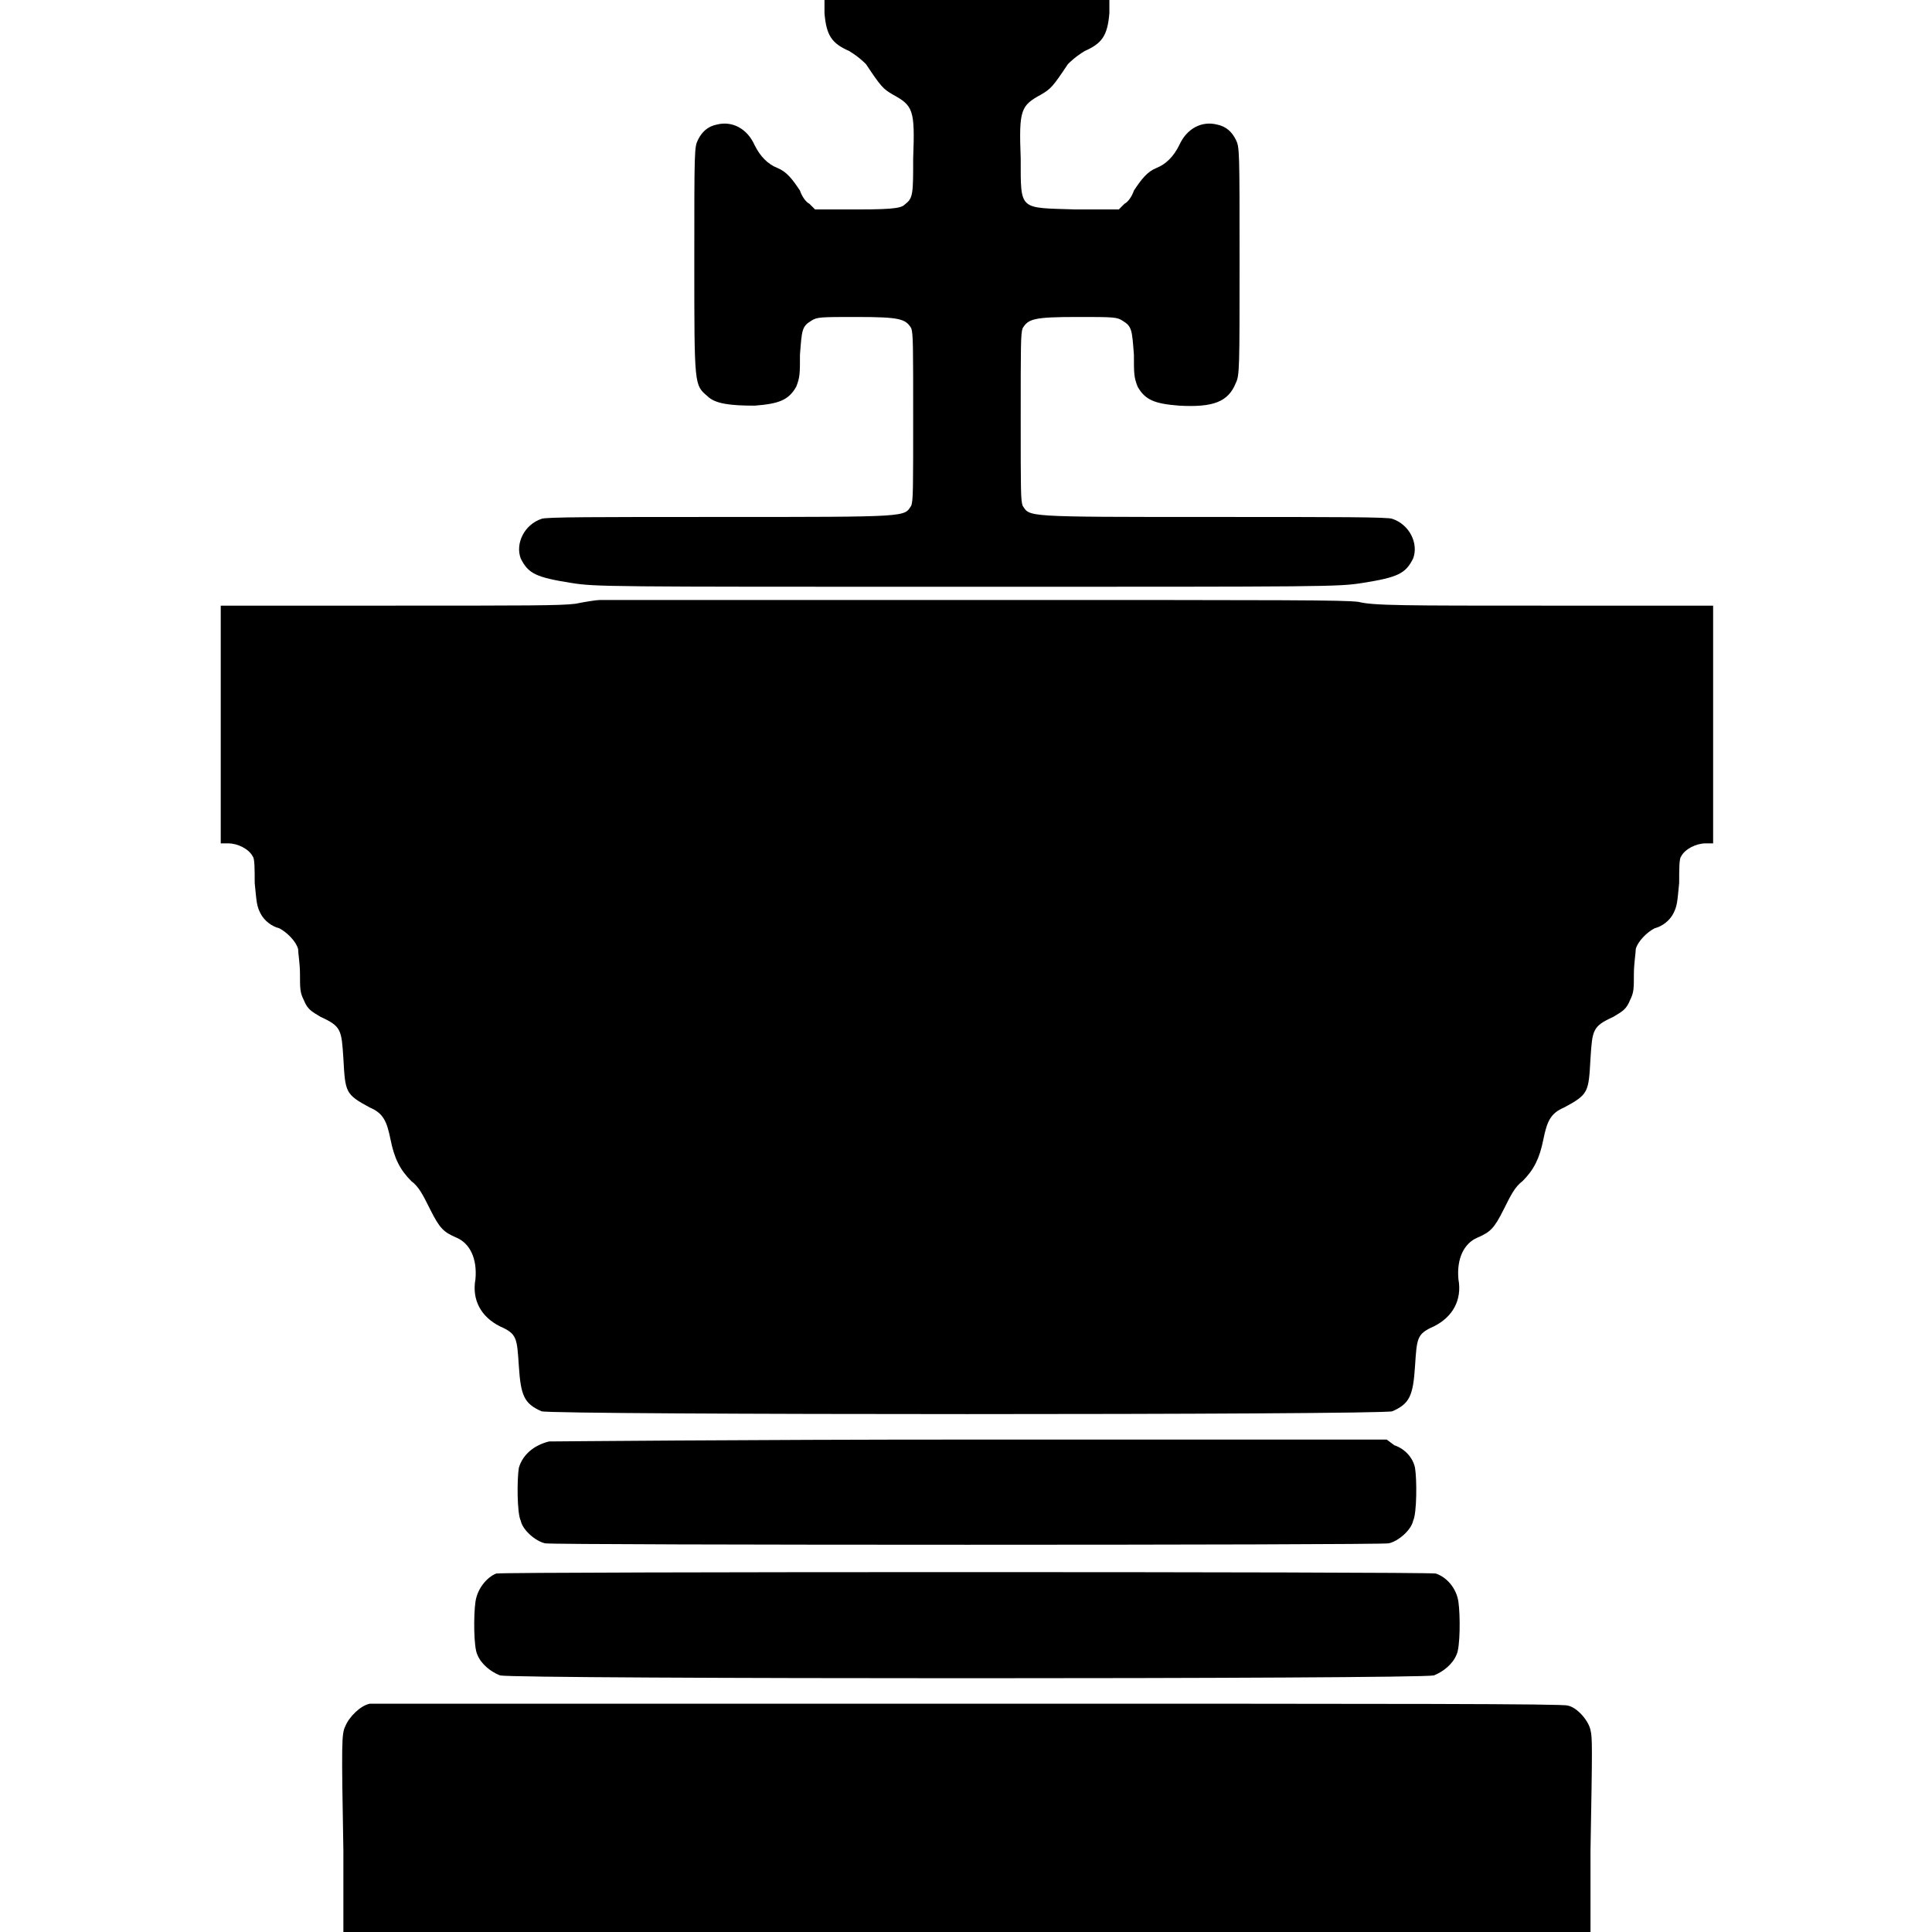
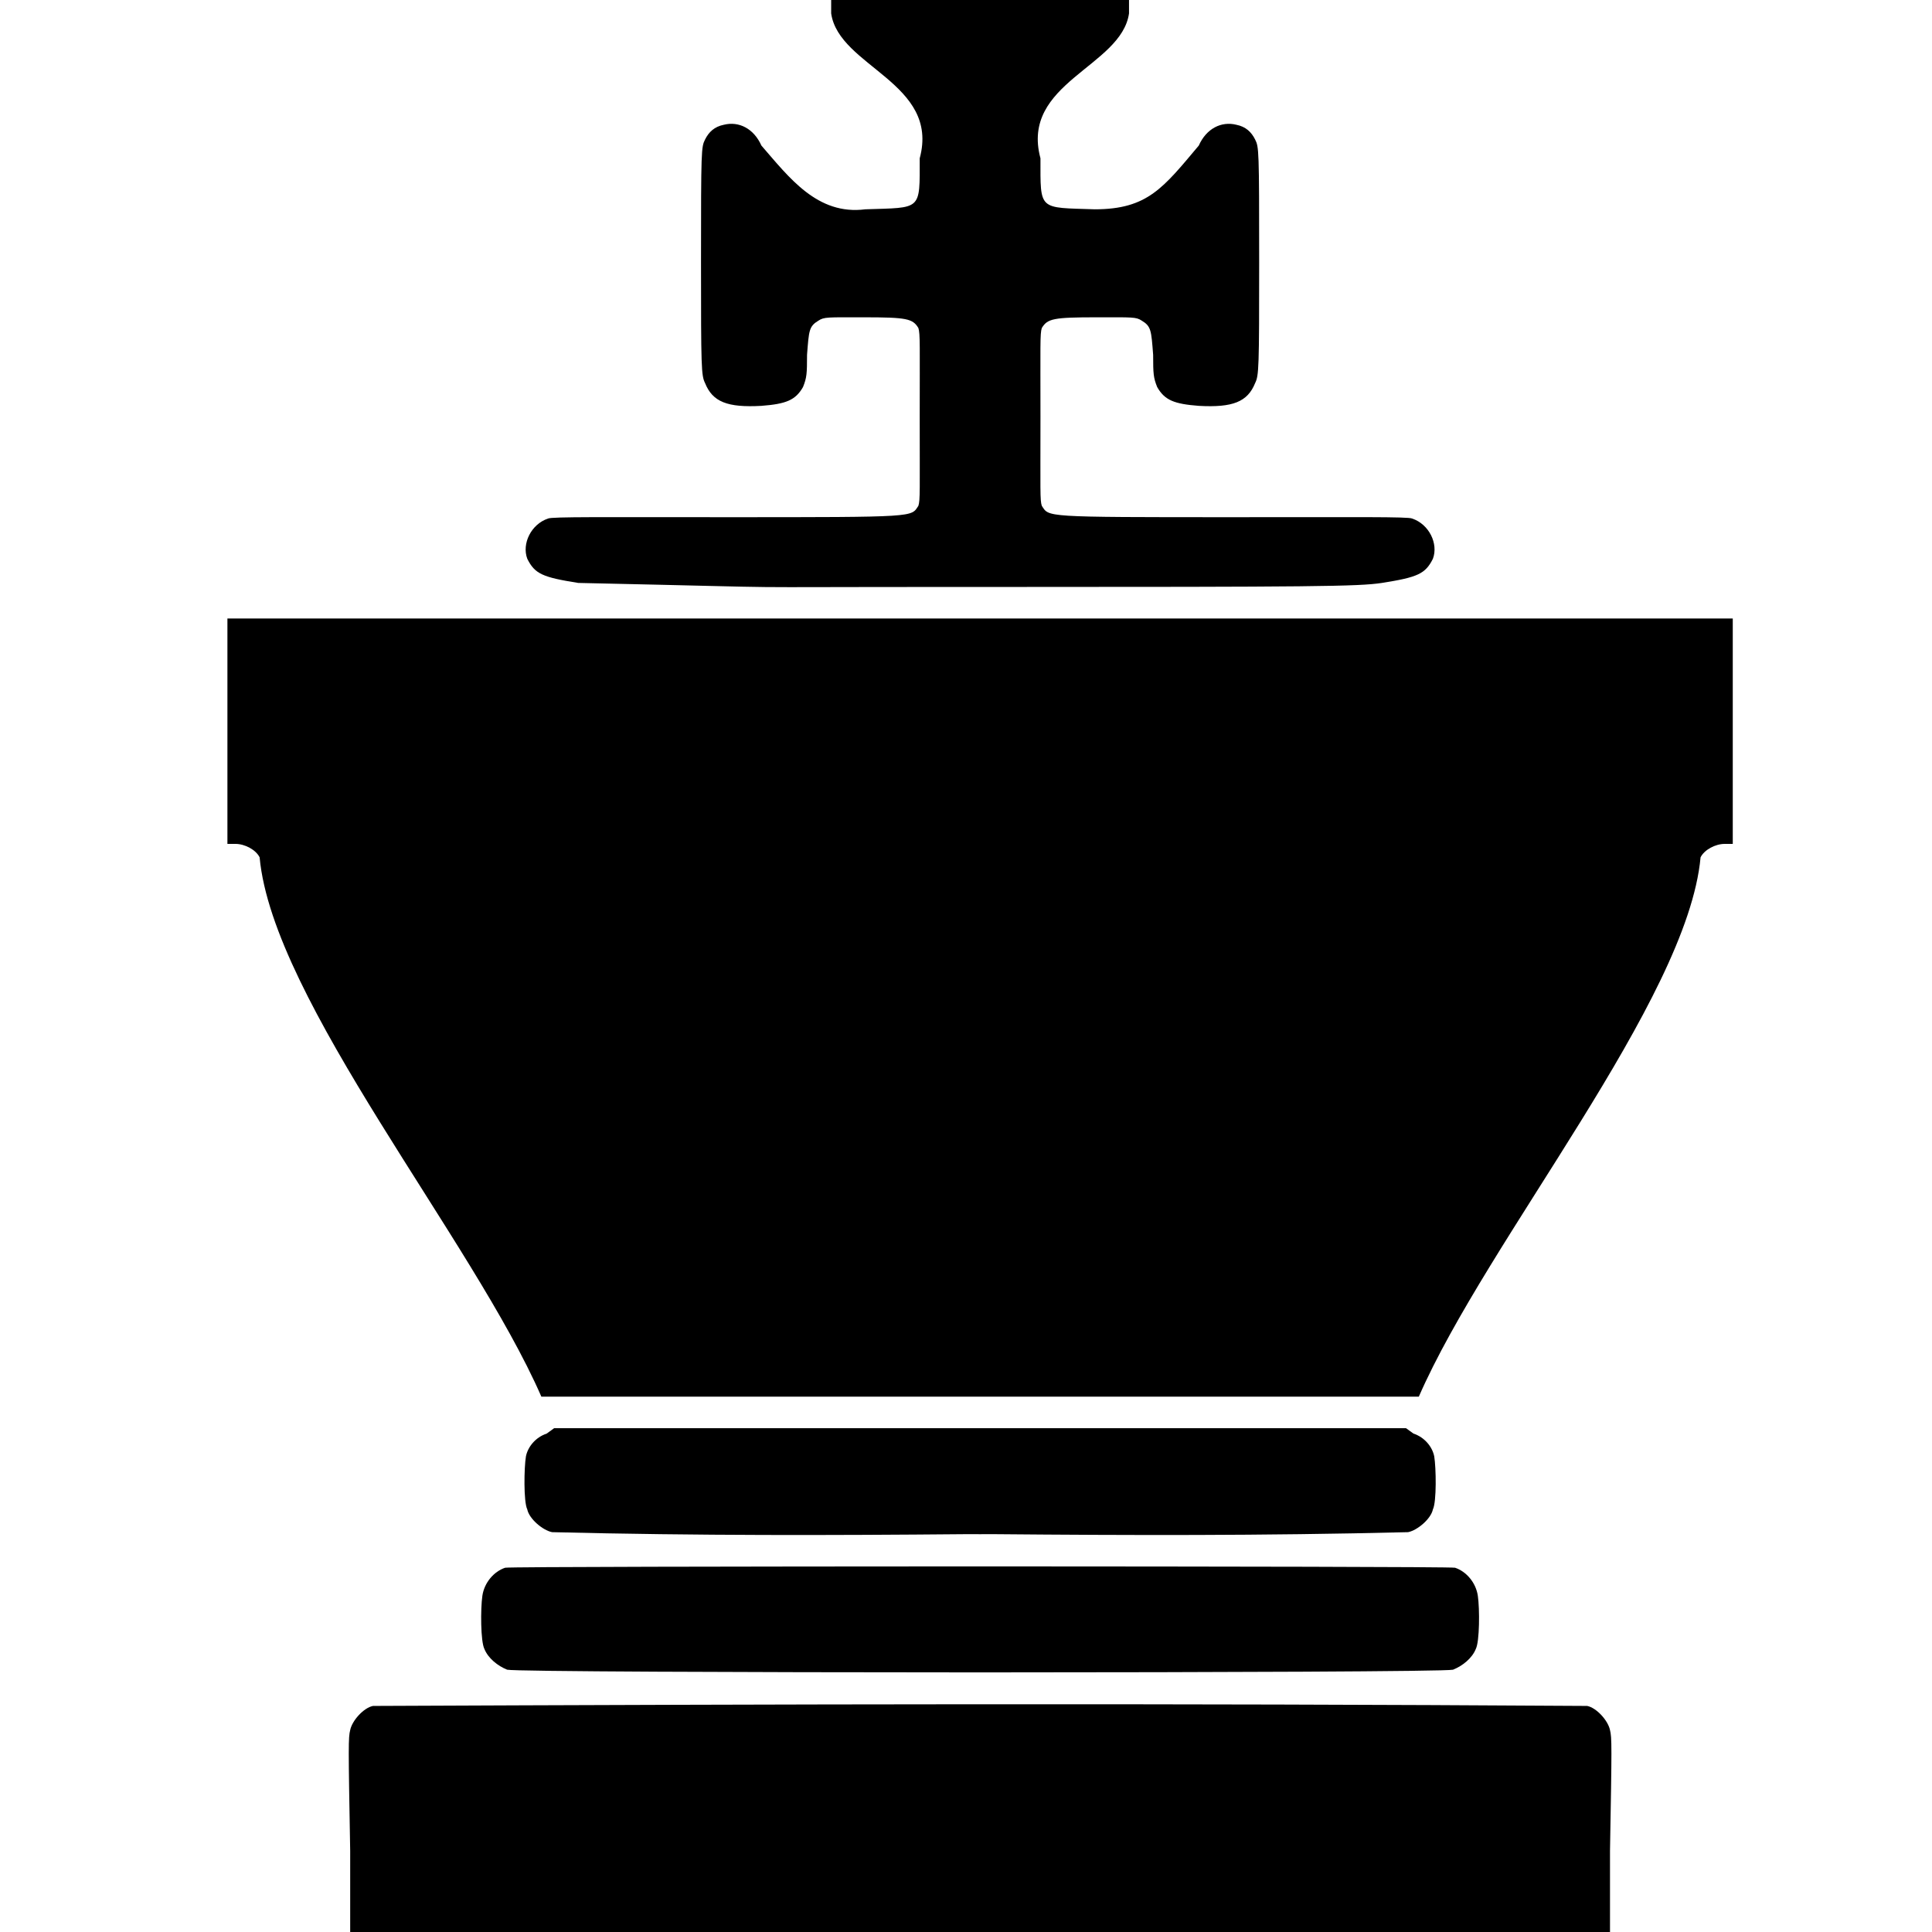
- <svg xmlns="http://www.w3.org/2000/svg" version="1.0" width="72pt" height="72pt" viewBox="0 0 72 72" preserveAspectRatio="xMidYMid meet">
-   <g transform="translate(0,72) scale(0.070312,-0.070312)" fill="#000000" stroke="none">
-     <path d="M437 1017 c1 -12 4 -16 13 -20 5 -3 8 -6 9 -7 8 -12 9 -13 14 -16 11 -6 12 -8 11 -34 0 -18 0 -21 -4 -24 -2 -2 -4 -3 -25 -3 l-23 0 -3 3 c-2 1 -4 4 -5 7 -4 6 -7 10 -12 12 -5 2 -9 6 -12 12 -4 9 -12 13 -20 11 -5 -1 -8 -4 -10 -8 -2 -4 -2 -5 -2 -65 0 -66 0 -65 7 -71 4 -4 12 -5 25 -5 13 1 18 3 22 10 2 5 2 7 2 17 1 13 1 15 6 18 3 2 5 2 24 2 23 0 26 -1 29 -6 1 -3 1 -9 1 -47 0 -39 0 -44 -1 -47 -4 -6 0 -6 -101 -6 -66 0 -93 0 -95 -1 -9 -3 -14 -13 -11 -21 4 -8 8 -10 27 -13 13 -2 17 -2 209 -2 193 0 197 0 210 2 19 3 23 5 27 13 3 8 -2 18 -11 21 -2 1 -29 1 -95 1 -101 0 -97 0 -101 6 -1 3 -1 8 -1 47 0 38 0 44 1 47 3 5 6 6 29 6 19 0 21 0 24 -2 5 -3 5 -5 6 -18 0 -10 0 -12 2 -17 4 -7 9 -9 22 -10 18 -1 26 2 30 12 2 4 2 8 2 64 0 60 0 61 -2 65 -2 4 -5 7 -10 8 -8 2 -16 -2 -20 -11 -3 -6 -7 -10 -12 -12 -5 -2 -8 -6 -12 -12 -1 -3 -3 -6 -5 -7 l-3 -3 -23 0 c-30 1 -29 -1 -29 27 -1 26 0 28 11 34 5 3 6 4 14 16 1 1 4 4 9 7 9 4 12 8 13 20 l0 7 -75 0 -76 0 0 -7z" />
-     <path d="M318 706 c-2 0 -8 -1 -13 -2 -8 -1 -25 -1 -99 -1 l-89 0 0 -63 0 -63 4 0 c5 0 11 -3 13 -7 1 -1 1 -7 1 -14 1 -10 1 -12 3 -16 2 -4 6 -7 10 -8 4 -2 9 -7 10 -11 0 -2 1 -8 1 -13 0 -8 0 -10 2 -14 2 -5 4 -6 9 -9 11 -5 11 -7 12 -22 1 -18 1 -19 14 -26 7 -3 9 -7 11 -17 2 -10 5 -16 11 -22 4 -3 6 -7 10 -15 5 -10 7 -12 14 -15 7 -3 11 -11 10 -22 -2 -11 3 -20 13 -25 9 -4 9 -6 10 -21 1 -16 3 -20 12 -24 5 -2 446 -2 451 0 9 4 11 8 12 24 1 15 1 17 10 21 10 5 15 14 13 25 -1 11 3 19 10 22 7 3 9 5 14 15 4 8 6 12 10 15 6 6 9 12 11 22 2 10 4 14 11 17 13 7 13 8 14 26 1 15 1 17 12 22 5 3 7 4 9 9 2 4 2 6 2 14 0 5 1 11 1 13 1 4 6 9 10 11 4 1 8 4 10 8 2 4 2 6 3 16 0 7 0 13 1 14 2 4 8 7 13 7 l4 0 0 63 0 63 -89 0 c-75 0 -91 0 -99 2 -8 1 -35 1 -204 1 -107 0 -196 0 -198 0z" />
-     <path d="M291 260 c-8 -2 -14 -7 -16 -14 -1 -6 -1 -24 1 -28 1 -5 8 -11 13 -12 5 -1 442 -1 447 0 5 1 12 7 13 12 2 4 2 22 1 28 -1 5 -5 10 -11 12 l-4 3 -220 0 c-121 0 -221 -1 -224 -1z" />
-     <path d="M263 190 c-5 -2 -10 -8 -11 -15 -1 -7 -1 -24 1 -28 2 -5 7 -9 12 -11 8 -2 487 -2 495 0 5 2 10 6 12 11 2 4 2 21 1 28 -1 7 -6 13 -12 15 -5 1 -493 1 -498 0z" />
-     <path d="M200 121 c0 0 -2 0 -4 0 -5 -1 -11 -7 -13 -12 -2 -4 -2 -9 -1 -66 l0 -43 331 0 330 0 0 43 c1 56 1 60 0 64 -1 5 -7 12 -12 13 -2 1 -86 1 -316 1 -173 0 -314 0 -315 0z" />
+ <svg xmlns="http://www.w3.org/2000/svg" version="1.0" width="72pt" height="72pt" viewBox="0 0 72 72" preserveAspectRatio="xMidYMid meet" id="svg2">
+   <defs id="defs20" />
+   <g transform="matrix(0.070312,0,0,-0.070312,0,72)" id="g6" style="fill:#000000;stroke:none">
+     <path d="m 38.719,0 0,0.625 c 0.358,2.493 5.074,3.226 4.125,6.75 0,2.461 0.105,2.287 -2.531,2.375 -2.238,0.289 -3.549,-1.48 -4.844,-2.969 -0.352,-0.791 -1.047,-1.145 -1.75,-0.969 -0.439,0.088 -0.699,0.336 -0.875,0.688 -0.176,0.352 -0.188,0.445 -0.188,5.719 0,4.922 0.012,5.273 0.188,5.625 0.352,0.879 1.043,1.15 2.625,1.062 1.143,-0.088 1.586,-0.26 1.938,-0.875 0.176,-0.439 0.188,-0.621 0.188,-1.5 0.088,-1.143 0.092,-1.33 0.531,-1.594 0.264,-0.176 0.424,-0.156 2.094,-0.156 2.021,0 2.299,0.061 2.562,0.5 0.088,0.264 0.062,0.816 0.062,4.156 0,3.428 0.025,3.861 -0.062,4.125 -0.352,0.527 0.002,0.531 -8.875,0.531 -5.801,0 -8.199,-0.025 -8.375,0.062 -0.791,0.264 -1.232,1.172 -0.969,1.875 0.352,0.703 0.705,0.861 2.375,1.125 12.141,0.264 5.128,0.186 17.969,0.188 0.504,2e-6 0.903,1.8e-5 1.5,0 0.021,0 0.041,0 0.062,0 14.649,-0.001 16.819,-0.02 17.906,-0.188 1.67,-0.264 2.023,-0.422 2.375,-1.125 0.264,-0.703 -0.178,-1.611 -0.969,-1.875 -0.176,-0.088 -2.574,-0.062 -8.375,-0.062 -8.877,0 -8.523,-0.004 -8.875,-0.531 -0.088,-0.264 -0.062,-0.697 -0.062,-4.125 0,-3.34 -0.025,-3.893 0.062,-4.156 0.264,-0.439 0.541,-0.5 2.562,-0.5 1.67,0 1.83,-0.02 2.094,0.156 0.439,0.264 0.443,0.451 0.531,1.594 0,0.879 0.012,1.061 0.188,1.5 0.352,0.615 0.795,0.787 1.938,0.875 1.582,0.088 2.273,-0.184 2.625,-1.062 0.176,-0.352 0.188,-0.703 0.188,-5.625 0,-5.273 -0.012,-5.367 -0.188,-5.719 C 58.293,6.148 58.033,5.9 57.594,5.812 56.891,5.637 56.195,5.99 55.844,6.781 54.195,8.737 53.467,9.75 51,9.75 48.363,9.662 48.469,9.836 48.469,7.375 c -0.949,-3.524 3.767,-4.257 4.125,-6.75 l 0,-0.625 c -4.604,0 -9.728,0 -13.875,0 z m -28.125,28.812 0,4.969 0,5.531 0.375,0 c 0.439,0 0.949,0.273 1.125,0.625 0.61,6.661 9.941,17.826 13.125,25.125 14.291,0 26.272,0 40.875,0 3.184,-7.299 12.515,-18.464 13.125,-25.125 0.176,-0.352 0.686,-0.625 1.125,-0.625 l 0.375,0 0,-5.531 0,-4.969 -34.312,0 -1.5,0 z m 15.219,37.719 -0.344,0.25 c -0.527,0.176 -0.881,0.623 -0.969,1.062 -0.088,0.527 -0.113,2.117 0.062,2.469 0.088,0.439 0.717,0.975 1.156,1.062 6.845,0.169 13.076,0.147 19.188,0.094 0.492,0.005 1.006,-0.004 1.5,0 6.112,0.053 12.342,0.075 19.188,-0.094 0.439,-0.088 1.068,-0.623 1.156,-1.062 0.176,-0.352 0.15,-1.941 0.062,-2.469 -0.088,-0.439 -0.441,-0.887 -0.969,-1.062 l -0.344,-0.25 -19.094,0 -1.5,0 z m 19.031,6.438 c -10.35,0.004 -21.101,0.02 -21.312,0.062 -0.527,0.176 -0.975,0.697 -1.062,1.312 -0.088,0.615 -0.082,2.117 0.094,2.469 0.176,0.439 0.623,0.793 1.062,0.969 0.334,0.084 11.066,0.122 21.219,0.125 0.538,7.1e-5 1.107,1.7e-5 1.562,0 0.022,-2e-6 0.04,3e-6 0.062,0 10.153,-0.003 20.884,-0.041 21.219,-0.125 0.439,-0.176 0.887,-0.529 1.062,-0.969 0.176,-0.352 0.182,-1.854 0.094,-2.469 -0.088,-0.615 -0.535,-1.137 -1.062,-1.312 -0.211,-0.042 -10.962,-0.058 -21.312,-0.062 -0.023,6e-6 -0.04,-5e-6 -0.062,0 -0.509,-6.5e-5 -0.961,1.16e-4 -1.5,0 -0.022,-5e-6 -0.04,6e-6 -0.062,0 z m -27.469,6.5 c -0.439,0.088 -0.975,0.686 -1.062,1.125 -0.088,0.352 -0.088,0.703 0,5.625 l 0,3.781 C 36.799,90 54.044,90 75,90 l 0,-3.781 c 0.088,-4.922 0.088,-5.273 0,-5.625 -0.088,-0.439 -0.623,-1.037 -1.062,-1.125 -19.441,-0.126 -37.722,-0.082 -56.562,0 z" transform="matrix(11.37786,0,0,-11.37786,0,1024.007)" id="path3050" />
  </g>
</svg>
